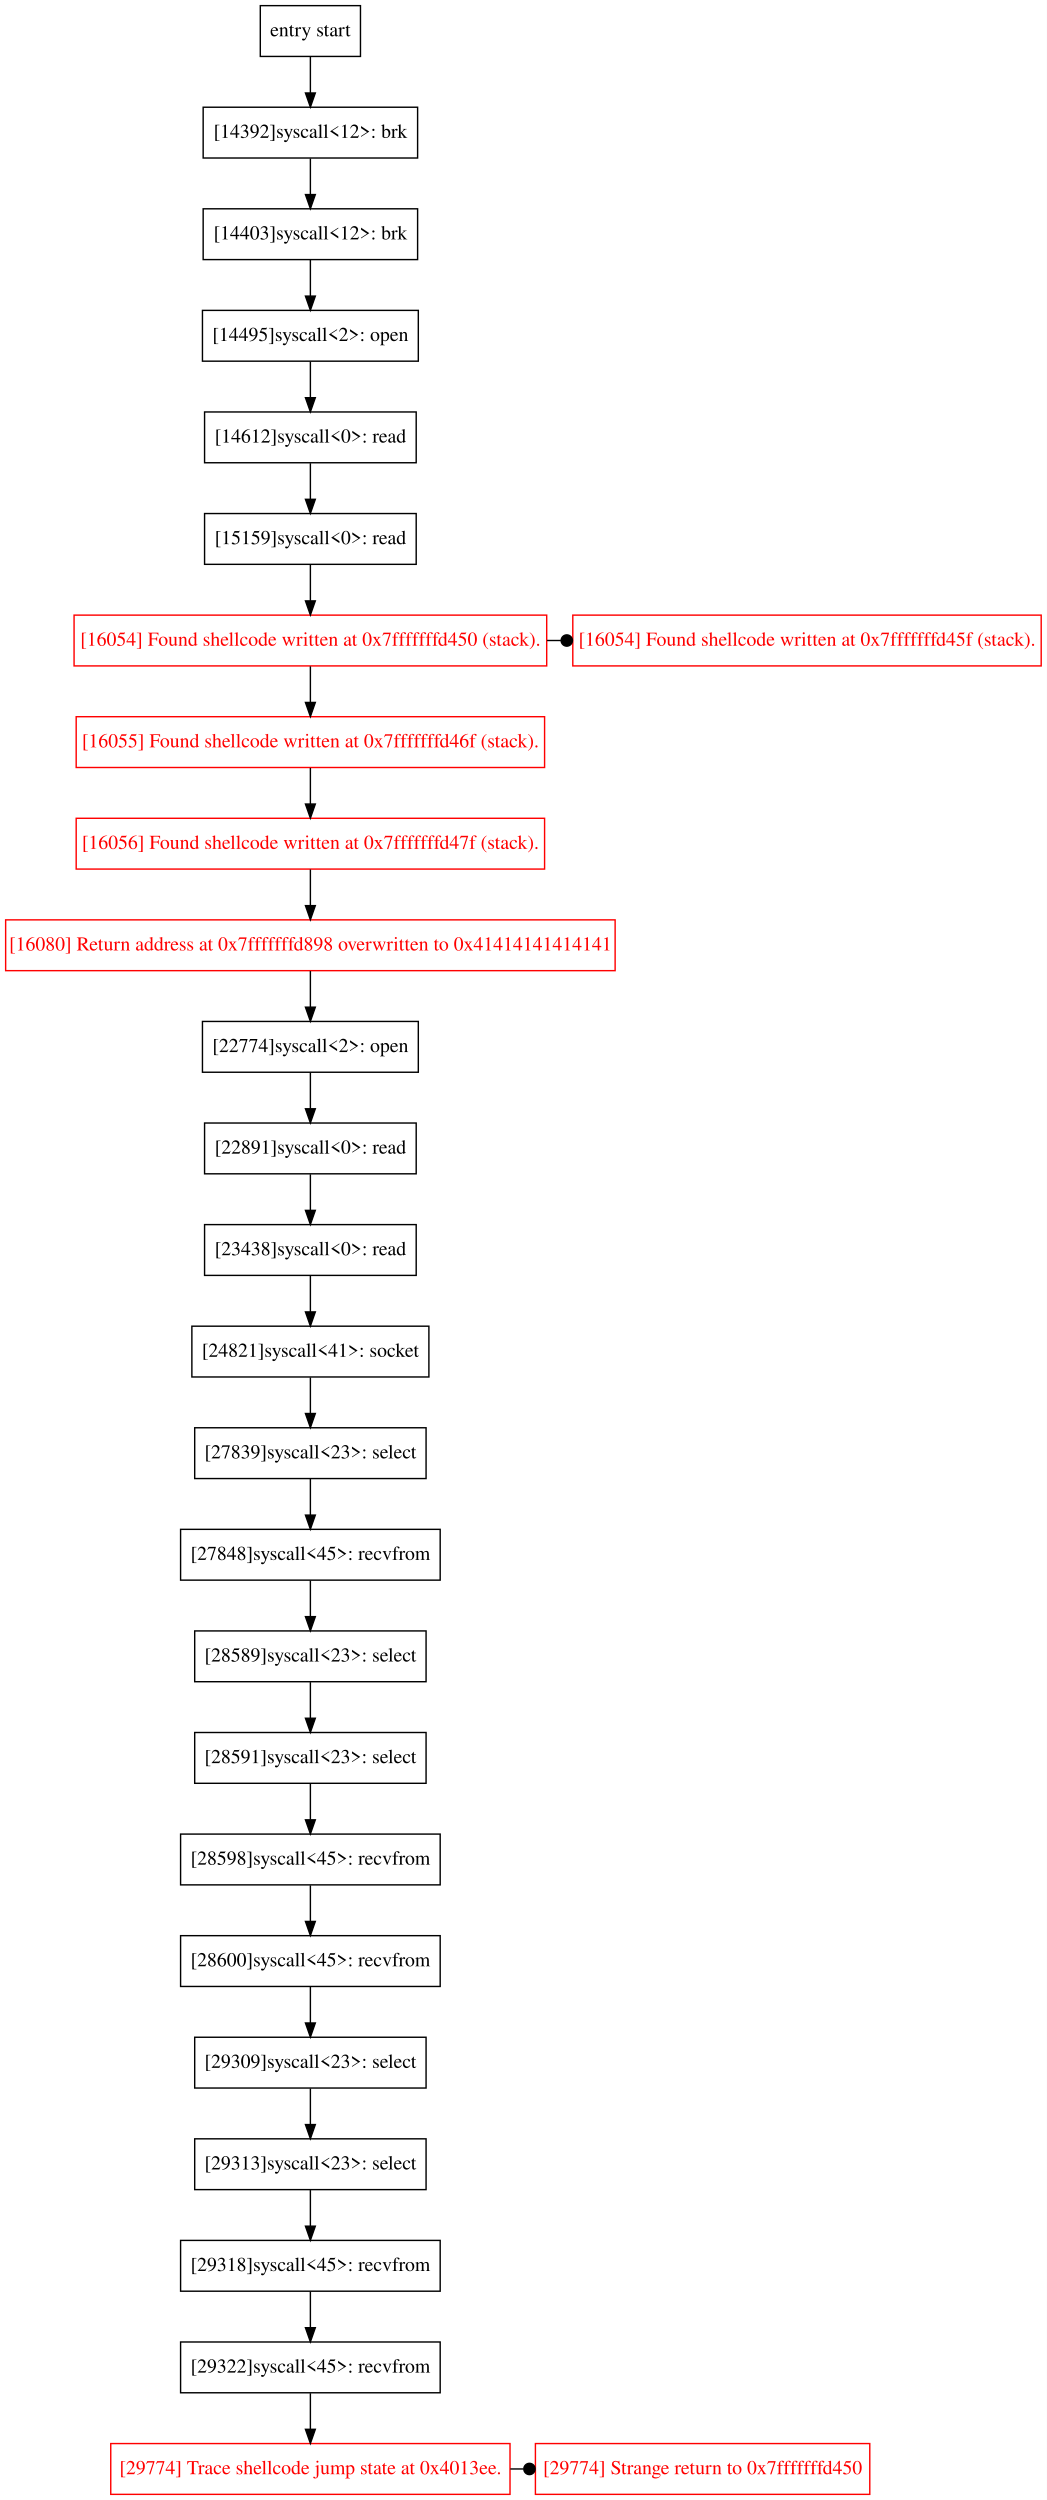
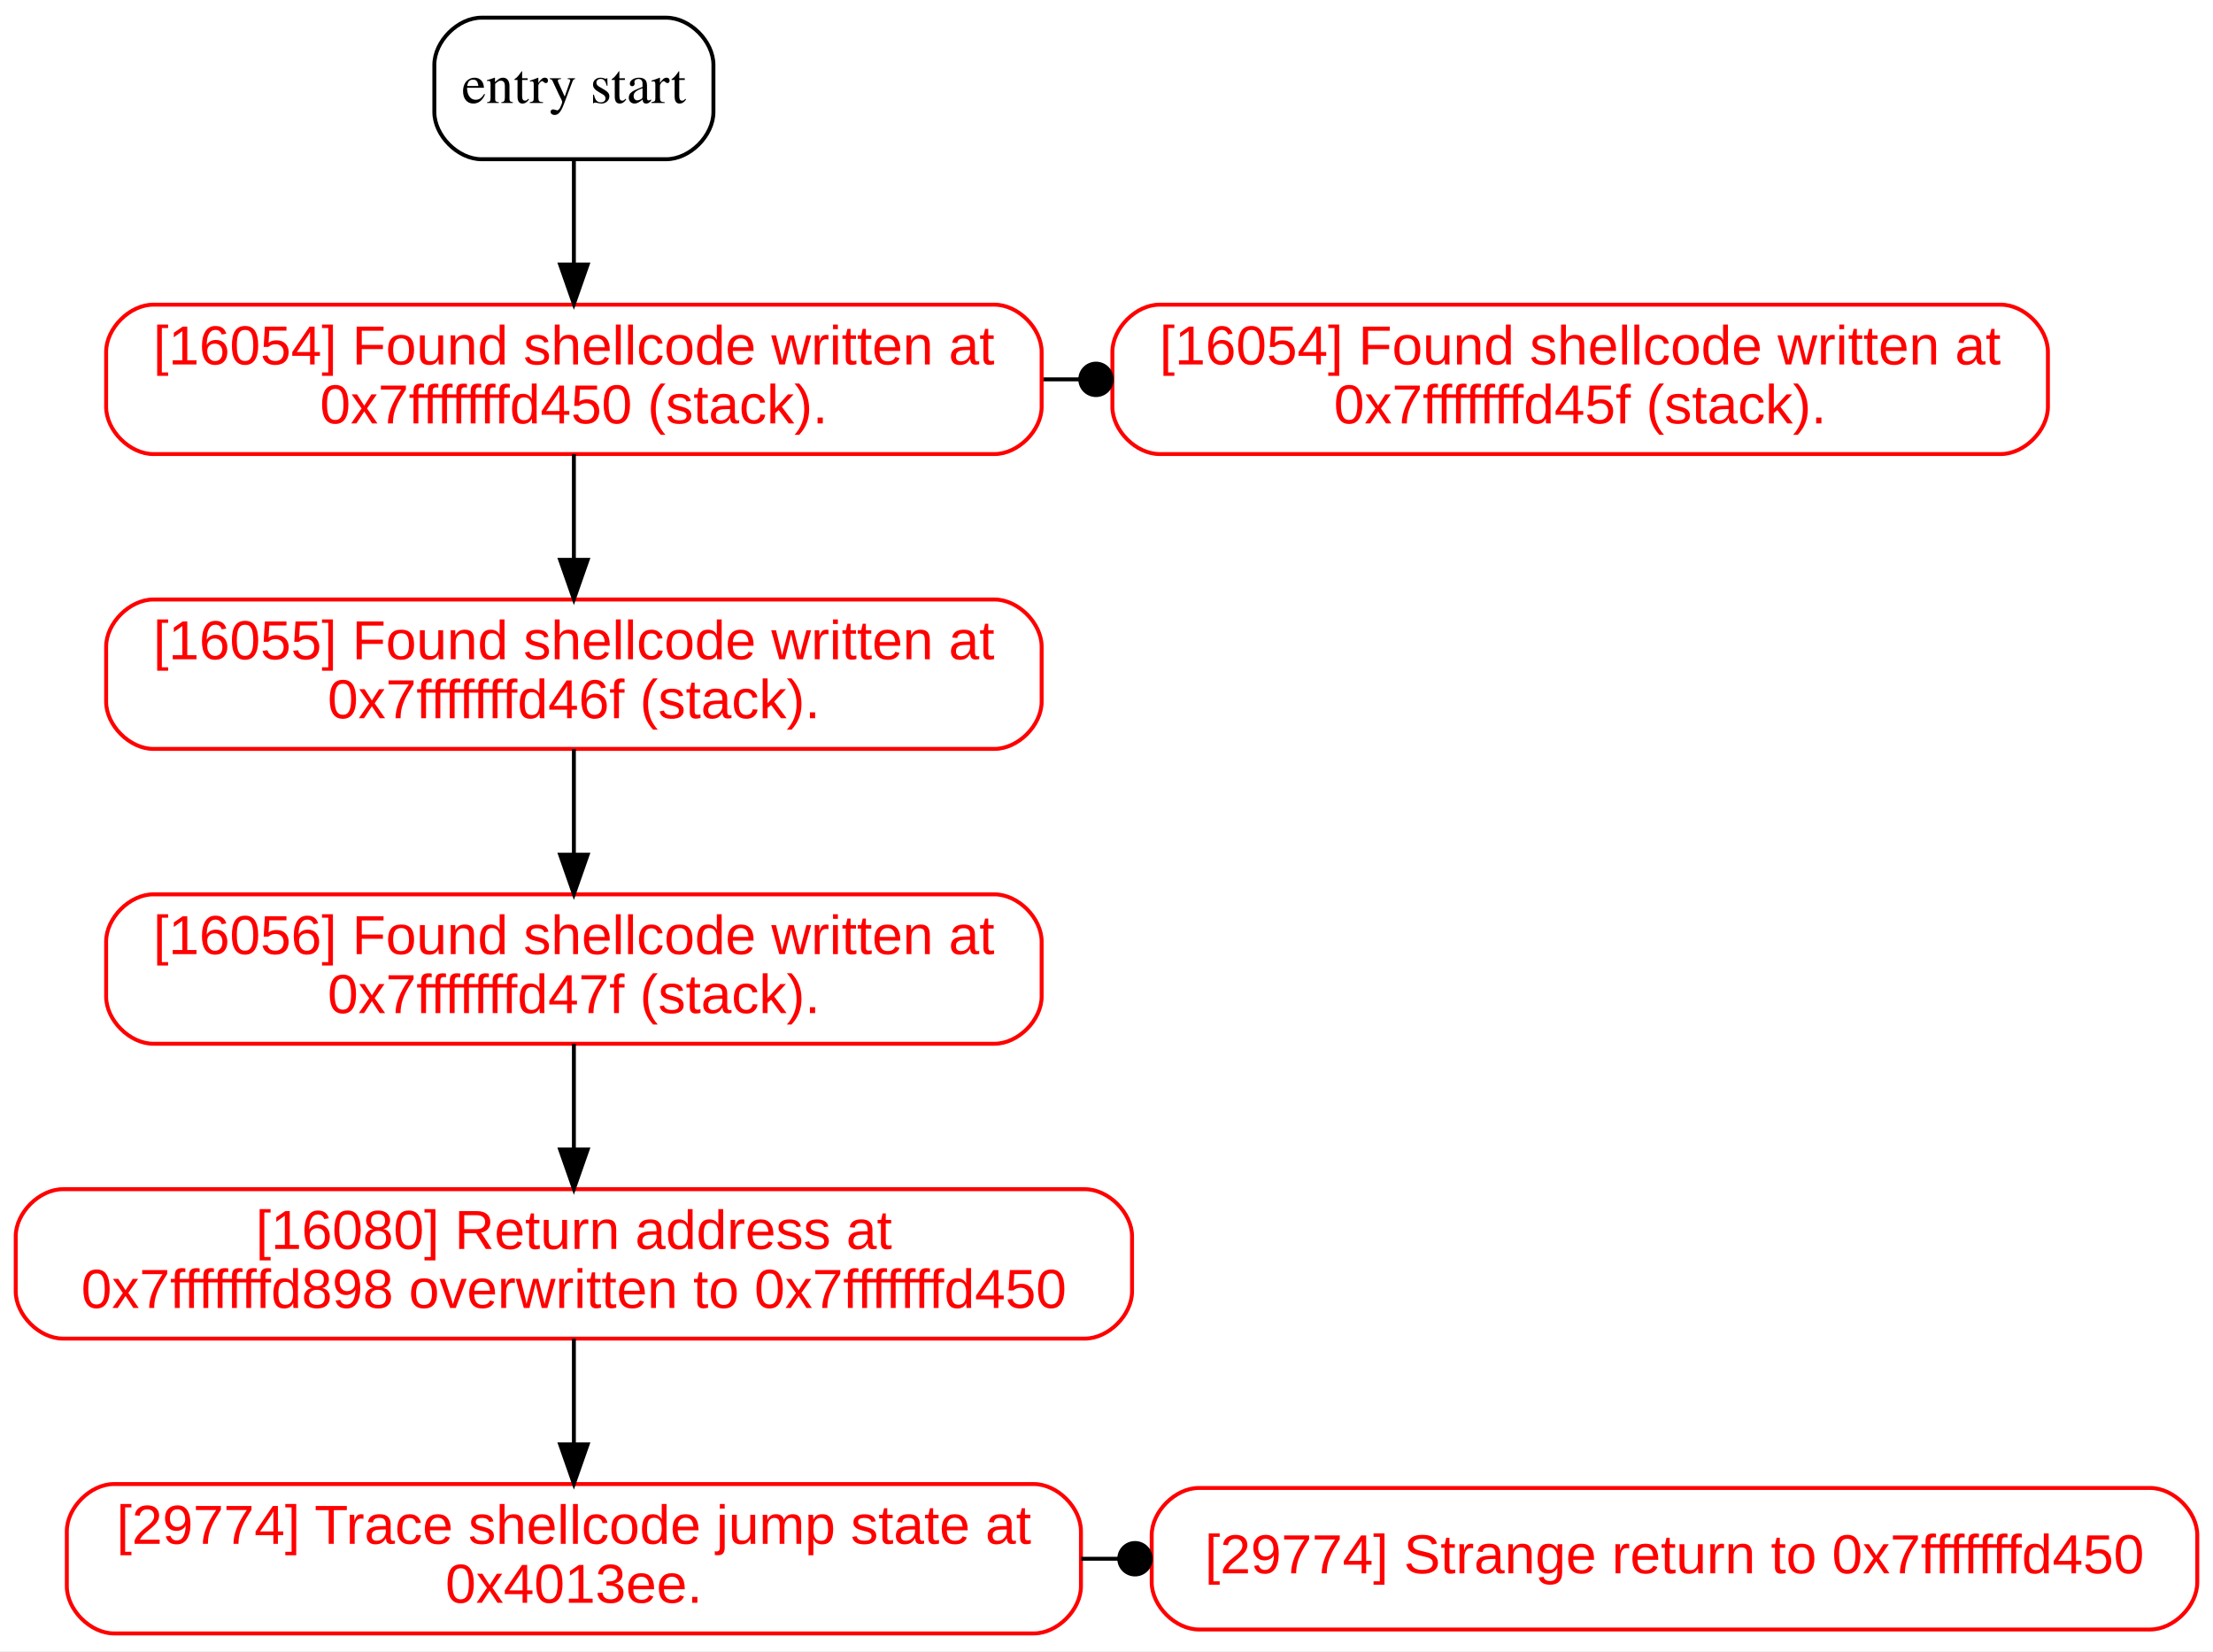
- <svg xmlns="http://www.w3.org/2000/svg" width="742pt" height="1772pt" viewBox="0.00 0.00 742.00 1772.00">
-   <g id="graph0" class="graph" transform="scale(1 1) rotate(0) translate(4 1768)">
-     <polygon fill="white" stroke="none" points="-4,4 -4,-1768 738,-1768 738,4 -4,4" />
+ <svg xmlns="http://www.w3.org/2000/svg" width="563pt" height="420pt" viewBox="0.00 0.00 563.00 420.00">
+   <g id="graph0" class="graph" transform="scale(1 1) rotate(0) translate(4 416)">
+     <polygon fill="white" stroke="none" points="-4,4 -4,-416 559,-416 559,4 -4,4" />
    <g id="node1" class="node">
-       <polygon fill="none" stroke="black" points="251.5,-1764 180.5,-1764 180.5,-1728 251.5,-1728 251.5,-1764" />
-       <text text-anchor="middle" x="216" y="-1742.3" font-family="Times,serif" font-size="14.00">entry start</text>
+       <path fill="none" stroke="black" d="M118.5,-375.5C118.5,-375.5 165.5,-375.5 165.5,-375.5 171.5,-375.5 177.5,-381.5 177.5,-387.5 177.5,-387.5 177.5,-399.5 177.5,-399.5 177.5,-405.5 171.5,-411.5 165.5,-411.5 165.5,-411.5 118.5,-411.5 118.5,-411.5 112.5,-411.5 106.5,-405.5 106.5,-399.5 106.5,-399.5 106.5,-387.5 106.5,-387.5 106.5,-381.5 112.5,-375.5 118.5,-375.5" />
+       <text text-anchor="middle" x="142" y="-389.8" font-family="Times,serif" font-size="14.00">entry start</text>
    </g>
    <g id="node2" class="node">
-       <polygon fill="none" stroke="black" points="292,-1692 140,-1692 140,-1656 292,-1656 292,-1692" />
-       <text text-anchor="middle" x="216" y="-1670.3" font-family="Times,serif" font-size="14.00">[14392]syscall&lt;12&gt;: brk</text>
+       <path fill="none" stroke="red" d="M35,-300.5C35,-300.5 249,-300.5 249,-300.5 255,-300.5 261,-306.5 261,-312.5 261,-312.5 261,-326.5 261,-326.5 261,-332.5 255,-338.5 249,-338.5 249,-338.5 35,-338.5 35,-338.5 29,-338.5 23,-332.5 23,-326.5 23,-326.5 23,-312.5 23,-312.5 23,-306.5 29,-300.5 35,-300.5" />
+       <text text-anchor="middle" x="142" y="-323.3" font-family="Arial" font-size="14.00" fill="red">[16054] Found shellcode written at </text>
+       <text text-anchor="middle" x="142" y="-308.3" font-family="Arial" font-size="14.00" fill="red">0x7fffffffd450 (stack).</text>
+     </g>
+     <g id="edge2" class="edge">
+       <path fill="none" stroke="black" d="M142,-375.437C142,-367.487 142,-357.813 142,-348.813" />
+       <polygon fill="black" stroke="black" points="145.5,-348.699 142,-338.699 138.5,-348.699 145.5,-348.699" />
+     </g>
+     <g id="node3" class="node">
+       <path fill="none" stroke="red" d="M291,-300.5C291,-300.5 505,-300.5 505,-300.5 511,-300.5 517,-306.5 517,-312.5 517,-312.5 517,-326.5 517,-326.5 517,-332.5 511,-338.5 505,-338.5 505,-338.5 291,-338.5 291,-338.5 285,-338.5 279,-332.5 279,-326.5 279,-326.5 279,-312.5 279,-312.5 279,-306.5 285,-300.5 291,-300.5" />
+       <text text-anchor="middle" x="398" y="-323.3" font-family="Arial" font-size="14.00" fill="red">[16054] Found shellcode written at </text>
+       <text text-anchor="middle" x="398" y="-308.3" font-family="Arial" font-size="14.00" fill="red">0x7fffffffd45f (stack).</text>
    </g>
    <g id="edge1" class="edge">
-       <path fill="none" stroke="black" d="M216,-1727.7C216,-1719.98 216,-1710.71 216,-1702.11" />
-       <polygon fill="black" stroke="black" points="219.5,-1702.1 216,-1692.1 212.5,-1702.1 219.5,-1702.1" />
-     </g>
-     <g id="node3" class="node">
-       <polygon fill="none" stroke="black" points="292,-1620 140,-1620 140,-1584 292,-1584 292,-1620" />
-       <text text-anchor="middle" x="216" y="-1598.3" font-family="Times,serif" font-size="14.00">[14403]syscall&lt;12&gt;: brk</text>
-     </g>
-     <g id="edge2" class="edge">
-       <path fill="none" stroke="black" d="M216,-1655.7C216,-1647.98 216,-1638.71 216,-1630.11" />
-       <polygon fill="black" stroke="black" points="219.5,-1630.1 216,-1620.1 212.5,-1630.1 219.5,-1630.1" />
+       <path fill="none" stroke="black" d="M261.5,-319.5C264.569,-319.5 267.637,-319.5 270.706,-319.5" />
+       <ellipse fill="black" stroke="black" cx="274.829" cy="-319.5" rx="4" ry="4" />
    </g>
    <g id="node4" class="node">
-       <polygon fill="none" stroke="black" points="292.5,-1548 139.5,-1548 139.5,-1512 292.5,-1512 292.5,-1548" />
-       <text text-anchor="middle" x="216" y="-1526.3" font-family="Times,serif" font-size="14.00">[14495]syscall&lt;2&gt;: open</text>
+       <path fill="none" stroke="red" d="M35,-225.5C35,-225.5 249,-225.5 249,-225.5 255,-225.5 261,-231.5 261,-237.5 261,-237.5 261,-251.5 261,-251.5 261,-257.5 255,-263.5 249,-263.5 249,-263.5 35,-263.5 35,-263.5 29,-263.5 23,-257.5 23,-251.5 23,-251.5 23,-237.5 23,-237.5 23,-231.5 29,-225.5 35,-225.5" />
+       <text text-anchor="middle" x="142" y="-248.3" font-family="Arial" font-size="14.00" fill="red">[16055] Found shellcode written at </text>
+       <text text-anchor="middle" x="142" y="-233.3" font-family="Arial" font-size="14.00" fill="red">0x7fffffffd46f (stack).</text>
    </g>
    <g id="edge3" class="edge">
-       <path fill="none" stroke="black" d="M216,-1583.7C216,-1575.98 216,-1566.71 216,-1558.11" />
-       <polygon fill="black" stroke="black" points="219.5,-1558.1 216,-1548.1 212.5,-1558.1 219.5,-1558.1" />
+       <path fill="none" stroke="black" d="M142,-300.455C142,-292.383 142,-282.676 142,-273.682" />
+       <polygon fill="black" stroke="black" points="145.5,-273.59 142,-263.59 138.5,-273.59 145.5,-273.59" />
    </g>
    <g id="node5" class="node">
-       <polygon fill="none" stroke="black" points="291,-1476 141,-1476 141,-1440 291,-1440 291,-1476" />
-       <text text-anchor="middle" x="216" y="-1454.3" font-family="Times,serif" font-size="14.00">[14612]syscall&lt;0&gt;: read</text>
+       <path fill="none" stroke="red" d="M35,-150.5C35,-150.5 249,-150.5 249,-150.5 255,-150.5 261,-156.5 261,-162.5 261,-162.5 261,-176.5 261,-176.5 261,-182.5 255,-188.5 249,-188.5 249,-188.5 35,-188.5 35,-188.5 29,-188.5 23,-182.5 23,-176.5 23,-176.5 23,-162.5 23,-162.5 23,-156.5 29,-150.5 35,-150.5" />
+       <text text-anchor="middle" x="142" y="-173.3" font-family="Arial" font-size="14.00" fill="red">[16056] Found shellcode written at </text>
+       <text text-anchor="middle" x="142" y="-158.3" font-family="Arial" font-size="14.00" fill="red">0x7fffffffd47f (stack).</text>
    </g>
    <g id="edge4" class="edge">
-       <path fill="none" stroke="black" d="M216,-1511.7C216,-1503.98 216,-1494.71 216,-1486.11" />
-       <polygon fill="black" stroke="black" points="219.5,-1486.1 216,-1476.1 212.5,-1486.1 219.5,-1486.1" />
+       <path fill="none" stroke="black" d="M142,-225.455C142,-217.383 142,-207.676 142,-198.682" />
+       <polygon fill="black" stroke="black" points="145.5,-198.59 142,-188.59 138.5,-198.59 145.5,-198.59" />
    </g>
    <g id="node6" class="node">
-       <polygon fill="none" stroke="black" points="291,-1404 141,-1404 141,-1368 291,-1368 291,-1404" />
-       <text text-anchor="middle" x="216" y="-1382.3" font-family="Times,serif" font-size="14.00">[15159]syscall&lt;0&gt;: read</text>
+       <path fill="none" stroke="red" d="M12,-75.5C12,-75.5 272,-75.5 272,-75.5 278,-75.5 284,-81.5 284,-87.5 284,-87.5 284,-101.5 284,-101.5 284,-107.5 278,-113.5 272,-113.5 272,-113.5 12,-113.5 12,-113.5 6,-113.5 0,-107.5 0,-101.5 0,-101.5 0,-87.5 0,-87.5 0,-81.5 6,-75.5 12,-75.5" />
+       <text text-anchor="middle" x="142" y="-98.3" font-family="Arial" font-size="14.00" fill="red">[16080] Return address at </text>
+       <text text-anchor="middle" x="142" y="-83.3" font-family="Arial" font-size="14.00" fill="red">0x7fffffffd898 overwritten to 0x7fffffffd450</text>
    </g>
    <g id="edge5" class="edge">
-       <path fill="none" stroke="black" d="M216,-1439.7C216,-1431.98 216,-1422.71 216,-1414.11" />
-       <polygon fill="black" stroke="black" points="219.5,-1414.1 216,-1404.1 212.5,-1414.1 219.5,-1414.1" />
+       <path fill="none" stroke="black" d="M142,-150.455C142,-142.383 142,-132.676 142,-123.682" />
+       <polygon fill="black" stroke="black" points="145.5,-123.59 142,-113.59 138.5,-123.59 145.5,-123.59" />
    </g>
    <g id="node7" class="node">
-       <polygon fill="none" stroke="red" points="383.5,-1332 48.5,-1332 48.5,-1296 383.5,-1296 383.5,-1332" />
-       <text text-anchor="middle" x="216" y="-1310.3" font-family="Times,serif" font-size="14.00" fill="red">[16054] Found shellcode written at 0x7fffffffd450 (stack).</text>
+       <path fill="none" stroke="red" d="M25,-0.5C25,-0.5 259,-0.5 259,-0.5 265,-0.5 271,-6.5 271,-12.5 271,-12.5 271,-26.5 271,-26.5 271,-32.5 265,-38.5 259,-38.5 259,-38.5 25,-38.5 25,-38.5 19,-38.5 13,-32.5 13,-26.5 13,-26.5 13,-12.5 13,-12.5 13,-6.5 19,-0.5 25,-0.5" />
+       <text text-anchor="middle" x="142" y="-23.3" font-family="Arial" font-size="14.00" fill="red">[29774] Trace shellcode jump state at </text>
+       <text text-anchor="middle" x="142" y="-8.3" font-family="Arial" font-size="14.00" fill="red">0x4013ee.</text>
    </g>
    <g id="edge7" class="edge">
-       <path fill="none" stroke="black" d="M216,-1367.7C216,-1359.98 216,-1350.71 216,-1342.11" />
-       <polygon fill="black" stroke="black" points="219.5,-1342.1 216,-1332.1 212.5,-1342.1 219.5,-1342.1" />
+       <path fill="none" stroke="black" d="M142,-75.455C142,-67.383 142,-57.676 142,-48.682" />
+       <polygon fill="black" stroke="black" points="145.5,-48.59 142,-38.59 138.5,-48.59 145.5,-48.59" />
    </g>
    <g id="node8" class="node">
-       <polygon fill="none" stroke="red" points="734,-1332 402,-1332 402,-1296 734,-1296 734,-1332" />
-       <text text-anchor="middle" x="568" y="-1310.3" font-family="Times,serif" font-size="14.00" fill="red">[16054] Found shellcode written at 0x7fffffffd45f (stack).</text>
+       <path fill="none" stroke="red" d="M301,-1.5C301,-1.5 543,-1.5 543,-1.5 549,-1.5 555,-7.5 555,-13.5 555,-13.5 555,-25.5 555,-25.5 555,-31.5 549,-37.5 543,-37.5 543,-37.5 301,-37.5 301,-37.5 295,-37.5 289,-31.5 289,-25.5 289,-25.5 289,-13.5 289,-13.5 289,-7.5 295,-1.5 301,-1.5" />
+       <text text-anchor="middle" x="422" y="-15.8" font-family="Arial" font-size="14.00" fill="red">[29774] Strange return to 0x7fffffffd450</text>
    </g>
    <g id="edge6" class="edge">
-       <path fill="none" stroke="black" d="M383.75,-1314C387.03,-1314 390.31,-1314 393.59,-1314" />
-       <ellipse fill="black" stroke="black" cx="397.743" cy="-1314" rx="4" ry="4" />
-     </g>
-     <g id="node9" class="node">
-       <polygon fill="none" stroke="red" points="382,-1260 50,-1260 50,-1224 382,-1224 382,-1260" />
-       <text text-anchor="middle" x="216" y="-1238.3" font-family="Times,serif" font-size="14.00" fill="red">[16055] Found shellcode written at 0x7fffffffd46f (stack).</text>
-     </g>
-     <g id="edge8" class="edge">
-       <path fill="none" stroke="black" d="M216,-1295.7C216,-1287.98 216,-1278.71 216,-1270.11" />
-       <polygon fill="black" stroke="black" points="219.5,-1270.1 216,-1260.1 212.5,-1270.1 219.5,-1270.1" />
-     </g>
-     <g id="node10" class="node">
-       <polygon fill="none" stroke="red" points="382,-1188 50,-1188 50,-1152 382,-1152 382,-1188" />
-       <text text-anchor="middle" x="216" y="-1166.3" font-family="Times,serif" font-size="14.00" fill="red">[16056] Found shellcode written at 0x7fffffffd47f (stack).</text>
-     </g>
-     <g id="edge9" class="edge">
-       <path fill="none" stroke="black" d="M216,-1223.7C216,-1215.98 216,-1206.71 216,-1198.11" />
-       <polygon fill="black" stroke="black" points="219.5,-1198.1 216,-1188.1 212.5,-1198.1 219.5,-1198.1" />
-     </g>
-     <g id="node11" class="node">
-       <polygon fill="none" stroke="red" points="432,-1116 0,-1116 0,-1080 432,-1080 432,-1116" />
-       <text text-anchor="middle" x="216" y="-1094.3" font-family="Times,serif" font-size="14.00" fill="red">[16080] Return address at 0x7fffffffd898 overwritten to 0x41414141414141</text>
-     </g>
-     <g id="edge10" class="edge">
-       <path fill="none" stroke="black" d="M216,-1151.7C216,-1143.98 216,-1134.71 216,-1126.11" />
-       <polygon fill="black" stroke="black" points="219.5,-1126.1 216,-1116.1 212.5,-1126.1 219.5,-1126.1" />
-     </g>
-     <g id="node12" class="node">
-       <polygon fill="none" stroke="black" points="292.5,-1044 139.5,-1044 139.5,-1008 292.5,-1008 292.5,-1044" />
-       <text text-anchor="middle" x="216" y="-1022.3" font-family="Times,serif" font-size="14.00">[22774]syscall&lt;2&gt;: open</text>
-     </g>
-     <g id="edge11" class="edge">
-       <path fill="none" stroke="black" d="M216,-1079.7C216,-1071.98 216,-1062.71 216,-1054.11" />
-       <polygon fill="black" stroke="black" points="219.5,-1054.1 216,-1044.1 212.5,-1054.1 219.5,-1054.1" />
-     </g>
-     <g id="node13" class="node">
-       <polygon fill="none" stroke="black" points="291,-972 141,-972 141,-936 291,-936 291,-972" />
-       <text text-anchor="middle" x="216" y="-950.3" font-family="Times,serif" font-size="14.00">[22891]syscall&lt;0&gt;: read</text>
-     </g>
-     <g id="edge12" class="edge">
-       <path fill="none" stroke="black" d="M216,-1007.7C216,-999.983 216,-990.712 216,-982.112" />
-       <polygon fill="black" stroke="black" points="219.5,-982.104 216,-972.104 212.5,-982.104 219.5,-982.104" />
-     </g>
-     <g id="node14" class="node">
-       <polygon fill="none" stroke="black" points="291,-900 141,-900 141,-864 291,-864 291,-900" />
-       <text text-anchor="middle" x="216" y="-878.3" font-family="Times,serif" font-size="14.00">[23438]syscall&lt;0&gt;: read</text>
-     </g>
-     <g id="edge13" class="edge">
-       <path fill="none" stroke="black" d="M216,-935.697C216,-927.983 216,-918.712 216,-910.112" />
-       <polygon fill="black" stroke="black" points="219.5,-910.104 216,-900.104 212.5,-910.104 219.5,-910.104" />
-     </g>
-     <g id="node15" class="node">
-       <polygon fill="none" stroke="black" points="300,-828 132,-828 132,-792 300,-792 300,-828" />
-       <text text-anchor="middle" x="216" y="-806.3" font-family="Times,serif" font-size="14.00">[24821]syscall&lt;41&gt;: socket</text>
-     </g>
-     <g id="edge14" class="edge">
-       <path fill="none" stroke="black" d="M216,-863.697C216,-855.983 216,-846.712 216,-838.112" />
-       <polygon fill="black" stroke="black" points="219.5,-838.104 216,-828.104 212.5,-838.104 219.5,-838.104" />
-     </g>
-     <g id="node16" class="node">
-       <polygon fill="none" stroke="black" points="298,-756 134,-756 134,-720 298,-720 298,-756" />
-       <text text-anchor="middle" x="216" y="-734.3" font-family="Times,serif" font-size="14.00">[27839]syscall&lt;23&gt;: select</text>
-     </g>
-     <g id="edge15" class="edge">
-       <path fill="none" stroke="black" d="M216,-791.697C216,-783.983 216,-774.712 216,-766.112" />
-       <polygon fill="black" stroke="black" points="219.5,-766.104 216,-756.104 212.5,-766.104 219.5,-766.104" />
-     </g>
-     <g id="node17" class="node">
-       <polygon fill="none" stroke="black" points="308,-684 124,-684 124,-648 308,-648 308,-684" />
-       <text text-anchor="middle" x="216" y="-662.3" font-family="Times,serif" font-size="14.00">[27848]syscall&lt;45&gt;: recvfrom</text>
-     </g>
-     <g id="edge16" class="edge">
-       <path fill="none" stroke="black" d="M216,-719.697C216,-711.983 216,-702.712 216,-694.112" />
-       <polygon fill="black" stroke="black" points="219.5,-694.104 216,-684.104 212.5,-694.104 219.5,-694.104" />
-     </g>
-     <g id="node18" class="node">
-       <polygon fill="none" stroke="black" points="298,-612 134,-612 134,-576 298,-576 298,-612" />
-       <text text-anchor="middle" x="216" y="-590.3" font-family="Times,serif" font-size="14.00">[28589]syscall&lt;23&gt;: select</text>
-     </g>
-     <g id="edge17" class="edge">
-       <path fill="none" stroke="black" d="M216,-647.697C216,-639.983 216,-630.712 216,-622.112" />
-       <polygon fill="black" stroke="black" points="219.5,-622.104 216,-612.104 212.5,-622.104 219.5,-622.104" />
-     </g>
-     <g id="node19" class="node">
-       <polygon fill="none" stroke="black" points="298,-540 134,-540 134,-504 298,-504 298,-540" />
-       <text text-anchor="middle" x="216" y="-518.3" font-family="Times,serif" font-size="14.00">[28591]syscall&lt;23&gt;: select</text>
-     </g>
-     <g id="edge18" class="edge">
-       <path fill="none" stroke="black" d="M216,-575.697C216,-567.983 216,-558.712 216,-550.112" />
-       <polygon fill="black" stroke="black" points="219.5,-550.104 216,-540.104 212.5,-550.104 219.5,-550.104" />
-     </g>
-     <g id="node20" class="node">
-       <polygon fill="none" stroke="black" points="308,-468 124,-468 124,-432 308,-432 308,-468" />
-       <text text-anchor="middle" x="216" y="-446.3" font-family="Times,serif" font-size="14.00">[28598]syscall&lt;45&gt;: recvfrom</text>
-     </g>
-     <g id="edge19" class="edge">
-       <path fill="none" stroke="black" d="M216,-503.697C216,-495.983 216,-486.712 216,-478.112" />
-       <polygon fill="black" stroke="black" points="219.5,-478.104 216,-468.104 212.5,-478.104 219.5,-478.104" />
-     </g>
-     <g id="node21" class="node">
-       <polygon fill="none" stroke="black" points="308,-396 124,-396 124,-360 308,-360 308,-396" />
-       <text text-anchor="middle" x="216" y="-374.3" font-family="Times,serif" font-size="14.00">[28600]syscall&lt;45&gt;: recvfrom</text>
-     </g>
-     <g id="edge20" class="edge">
-       <path fill="none" stroke="black" d="M216,-431.697C216,-423.983 216,-414.712 216,-406.112" />
-       <polygon fill="black" stroke="black" points="219.5,-406.104 216,-396.104 212.5,-406.104 219.5,-406.104" />
-     </g>
-     <g id="node22" class="node">
-       <polygon fill="none" stroke="black" points="298,-324 134,-324 134,-288 298,-288 298,-324" />
-       <text text-anchor="middle" x="216" y="-302.3" font-family="Times,serif" font-size="14.00">[29309]syscall&lt;23&gt;: select</text>
-     </g>
-     <g id="edge21" class="edge">
-       <path fill="none" stroke="black" d="M216,-359.697C216,-351.983 216,-342.712 216,-334.112" />
-       <polygon fill="black" stroke="black" points="219.5,-334.104 216,-324.104 212.5,-334.104 219.5,-334.104" />
-     </g>
-     <g id="node23" class="node">
-       <polygon fill="none" stroke="black" points="298,-252 134,-252 134,-216 298,-216 298,-252" />
-       <text text-anchor="middle" x="216" y="-230.3" font-family="Times,serif" font-size="14.00">[29313]syscall&lt;23&gt;: select</text>
-     </g>
-     <g id="edge22" class="edge">
-       <path fill="none" stroke="black" d="M216,-287.697C216,-279.983 216,-270.712 216,-262.112" />
-       <polygon fill="black" stroke="black" points="219.5,-262.104 216,-252.104 212.5,-262.104 219.5,-262.104" />
-     </g>
-     <g id="node24" class="node">
-       <polygon fill="none" stroke="black" points="308,-180 124,-180 124,-144 308,-144 308,-180" />
-       <text text-anchor="middle" x="216" y="-158.3" font-family="Times,serif" font-size="14.00">[29318]syscall&lt;45&gt;: recvfrom</text>
-     </g>
-     <g id="edge23" class="edge">
-       <path fill="none" stroke="black" d="M216,-215.697C216,-207.983 216,-198.712 216,-190.112" />
-       <polygon fill="black" stroke="black" points="219.5,-190.104 216,-180.104 212.5,-190.104 219.5,-190.104" />
-     </g>
-     <g id="node25" class="node">
-       <polygon fill="none" stroke="black" points="308,-108 124,-108 124,-72 308,-72 308,-108" />
-       <text text-anchor="middle" x="216" y="-86.3" font-family="Times,serif" font-size="14.00">[29322]syscall&lt;45&gt;: recvfrom</text>
-     </g>
-     <g id="edge24" class="edge">
-       <path fill="none" stroke="black" d="M216,-143.697C216,-135.983 216,-126.712 216,-118.112" />
-       <polygon fill="black" stroke="black" points="219.5,-118.104 216,-108.104 212.5,-118.104 219.5,-118.104" />
-     </g>
-     <g id="node26" class="node">
-       <polygon fill="none" stroke="red" points="357.5,-36 74.5,-36 74.5,-0 357.5,-0 357.5,-36" />
-       <text text-anchor="middle" x="216" y="-14.3" font-family="Times,serif" font-size="14.00" fill="red">[29774] Trace shellcode jump state at 0x4013ee.</text>
-     </g>
-     <g id="edge26" class="edge">
-       <path fill="none" stroke="black" d="M216,-71.697C216,-63.983 216,-54.712 216,-46.112" />
-       <polygon fill="black" stroke="black" points="219.5,-46.104 216,-36.104 212.5,-46.104 219.5,-46.104" />
-     </g>
-     <g id="node27" class="node">
-       <polygon fill="none" stroke="red" points="612.5,-36 375.5,-36 375.5,-0 612.5,-0 612.5,-36" />
-       <text text-anchor="middle" x="494" y="-14.3" font-family="Times,serif" font-size="14.00" fill="red">[29774] Strange return to 0x7fffffffd450</text>
-     </g>
-     <g id="edge25" class="edge">
-       <path fill="none" stroke="black" d="M357.715,-18C360.826,-18 363.937,-18 367.048,-18" />
-       <ellipse fill="black" stroke="black" cx="371.283" cy="-18" rx="4" ry="4" />
+       <path fill="none" stroke="black" d="M271.062,-19.5C274.287,-19.5 277.511,-19.5 280.736,-19.5" />
+       <ellipse fill="black" stroke="black" cx="284.75" cy="-19.5" rx="4" ry="4" />
    </g>
  </g>
</svg>
